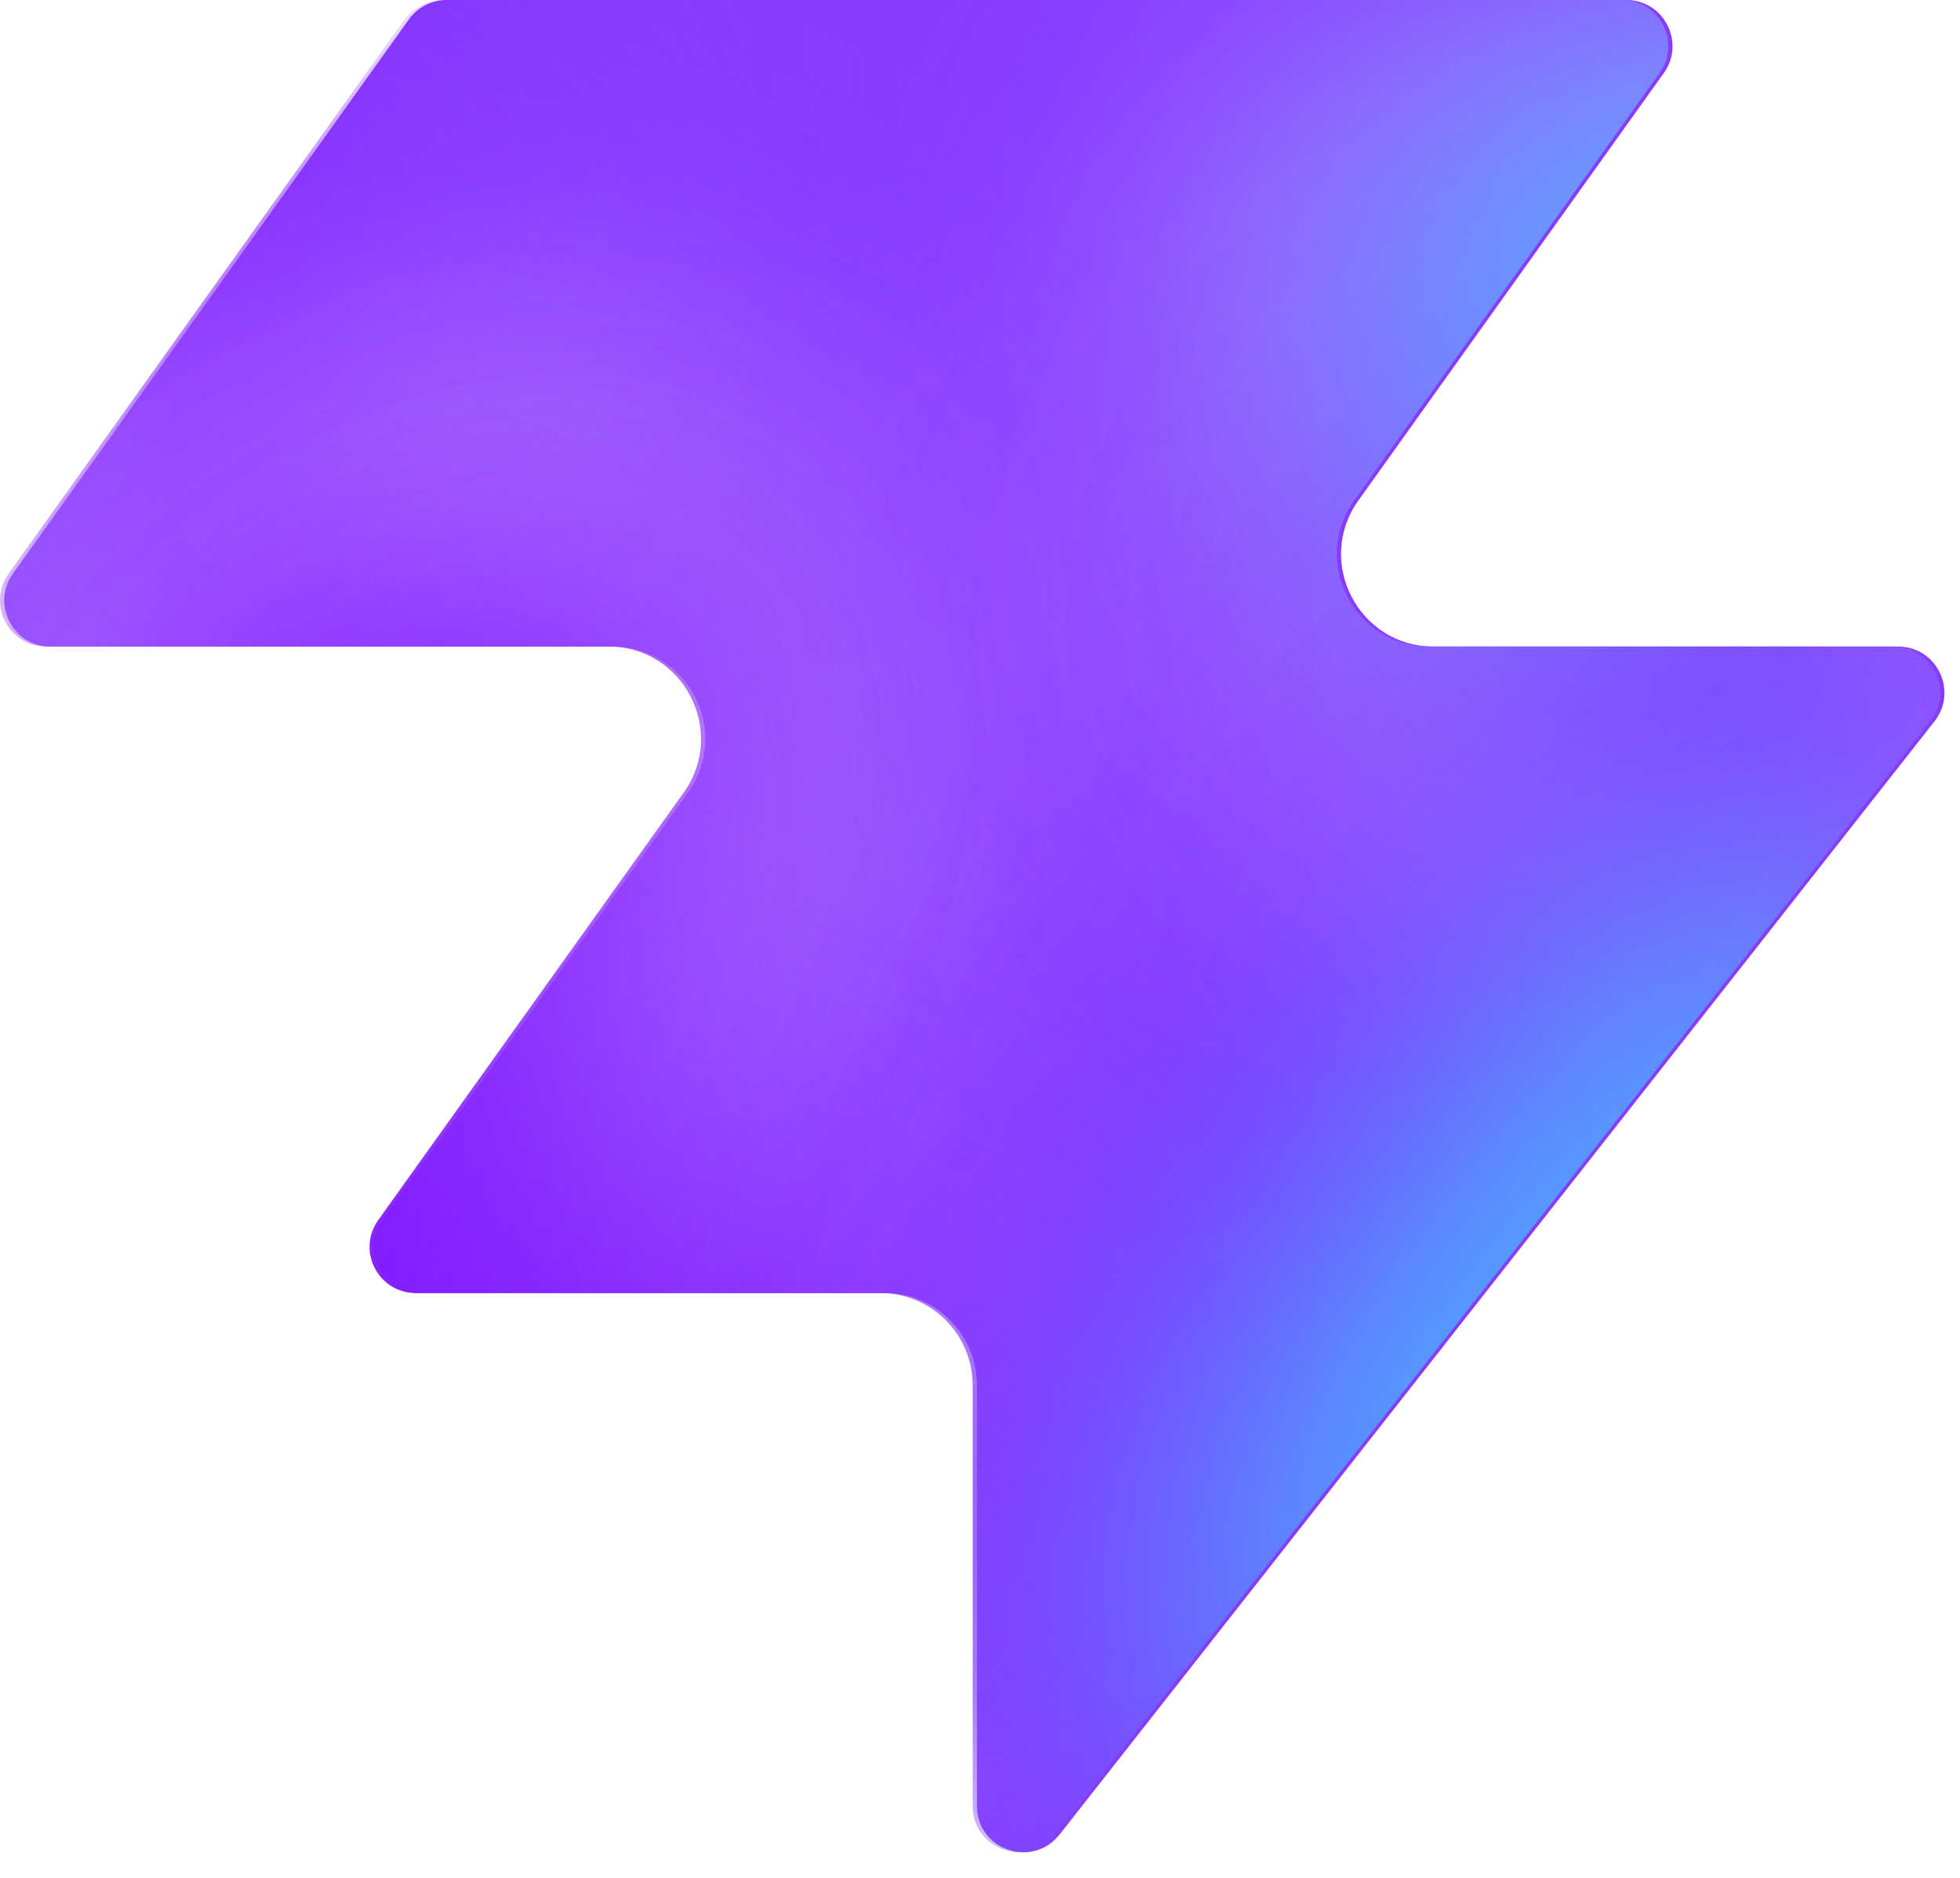
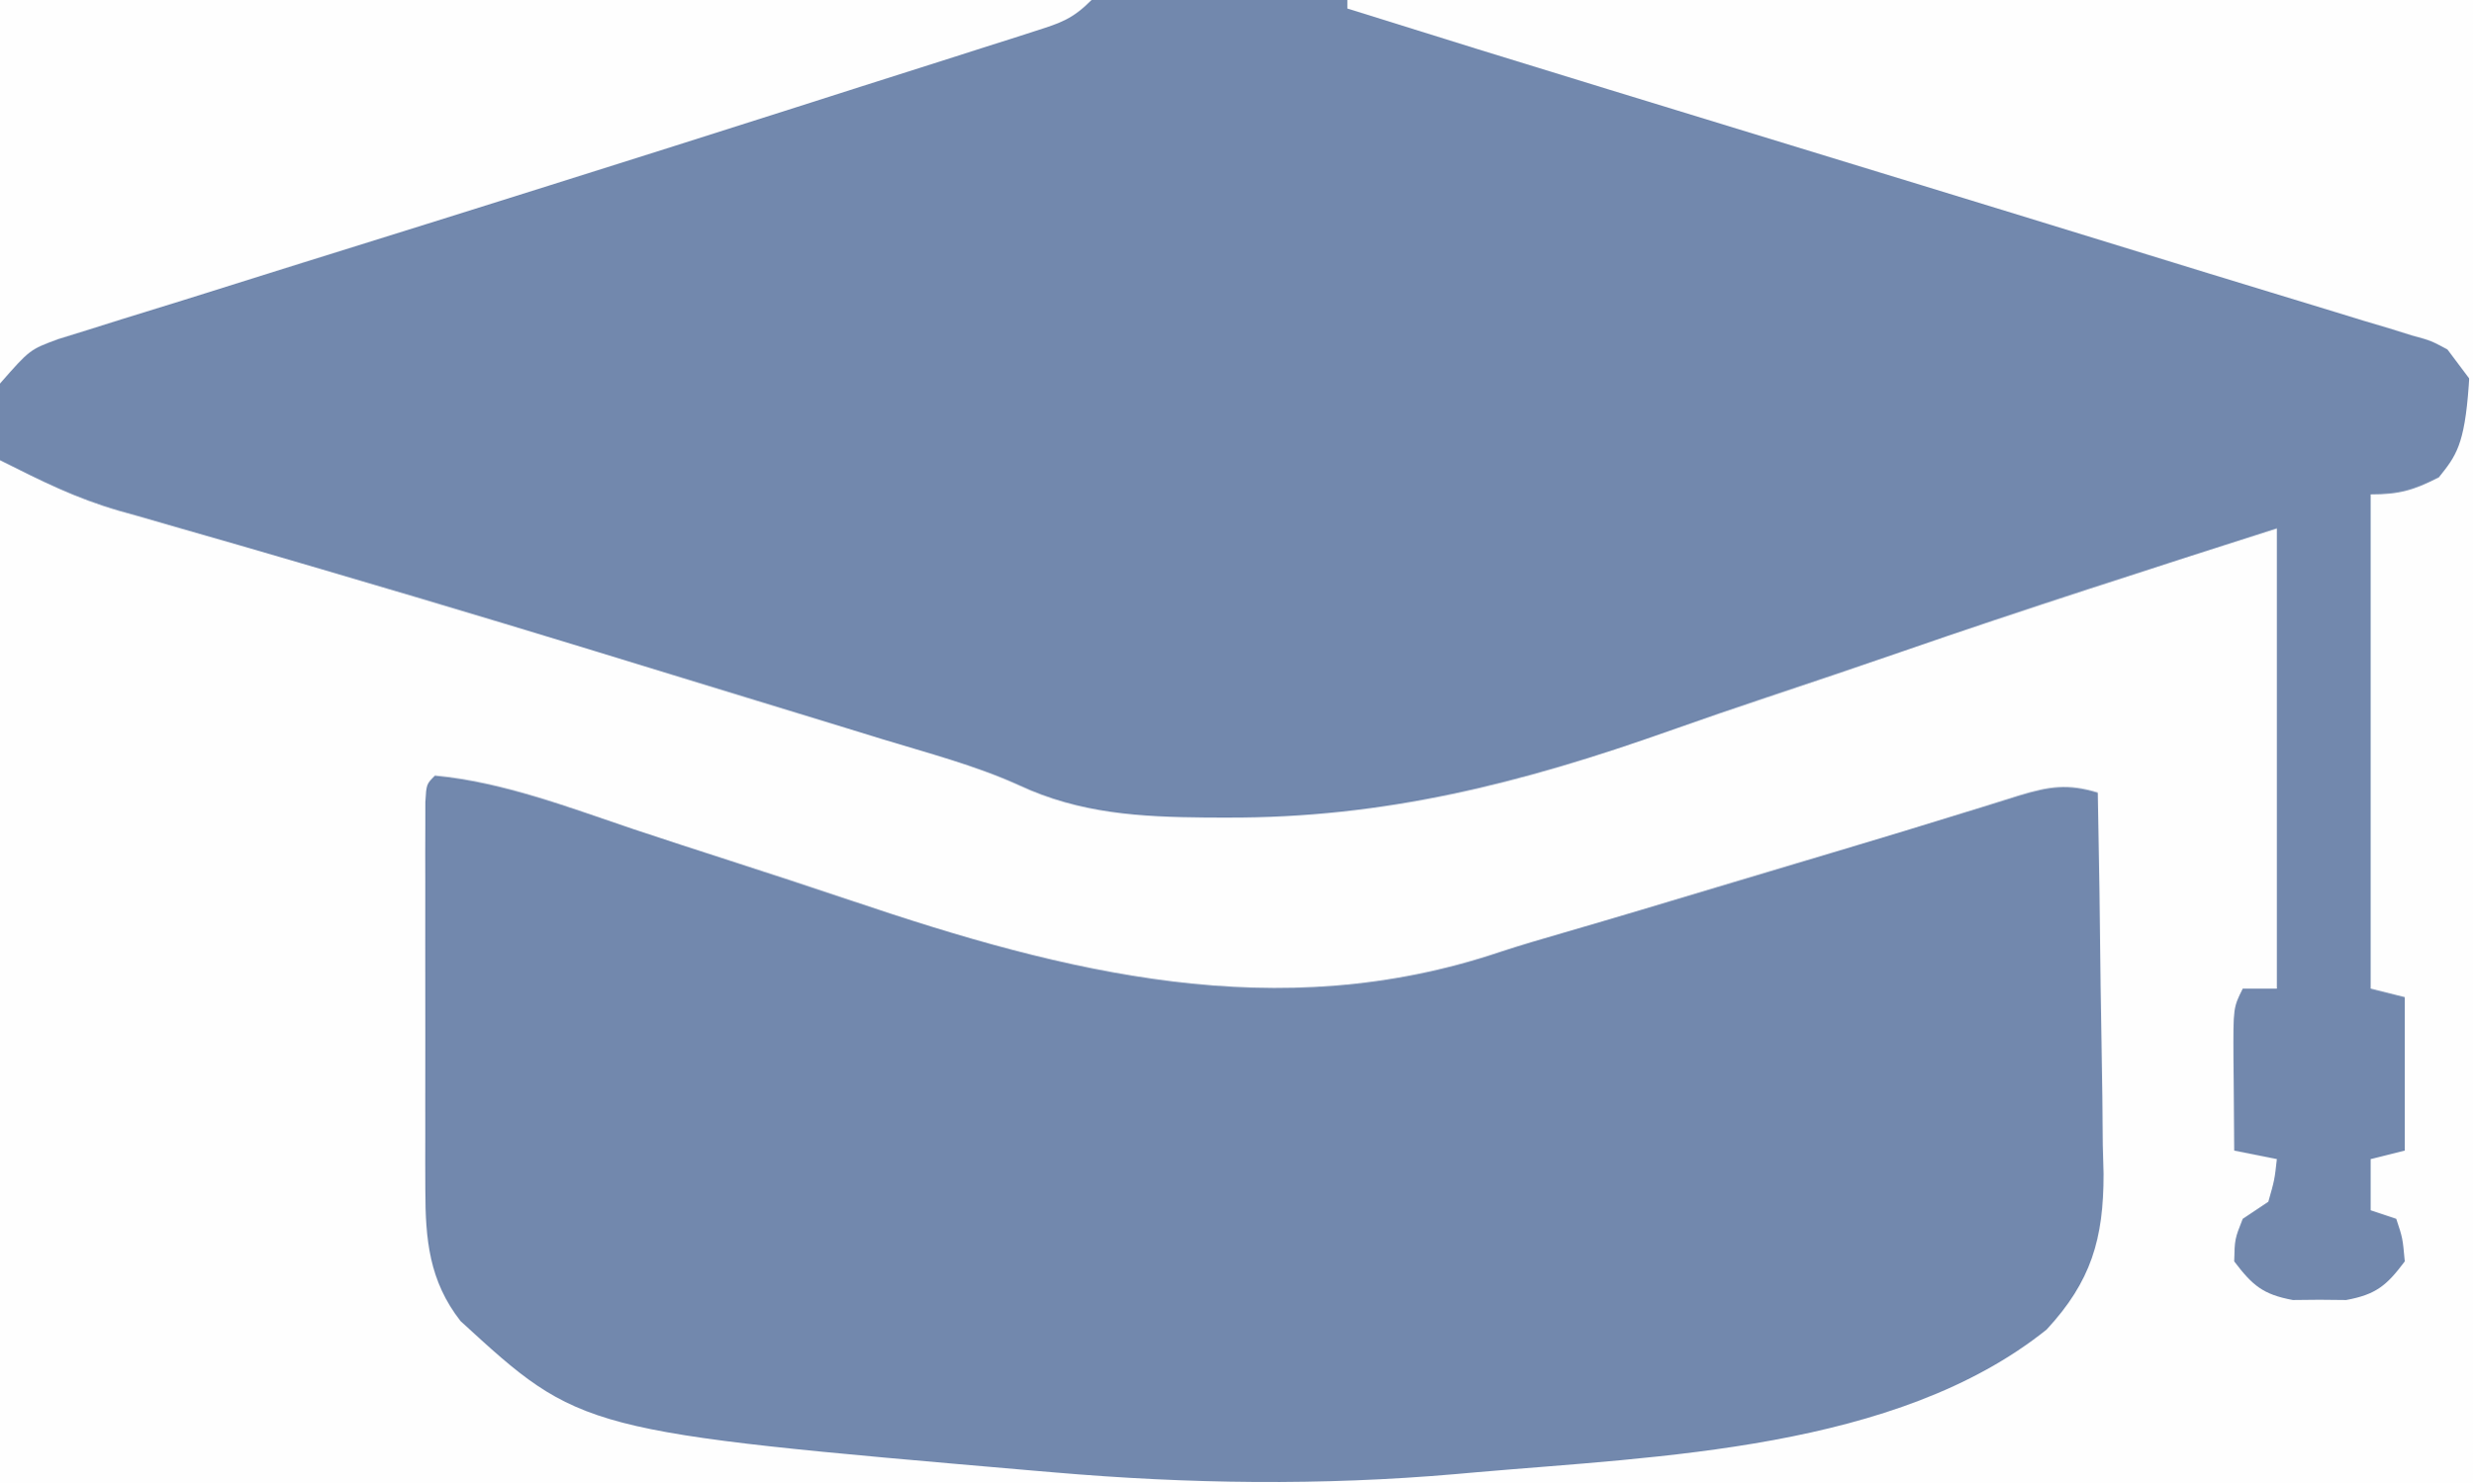
- <svg xmlns="http://www.w3.org/2000/svg" width="48" height="46" fill="none" viewBox="0 0 48 46">
-   <path fill="#863bff" d="M25.946 44.938c-.664.845-2.021.375-2.021-.698V33.937a2.26 2.26 0 0 0-2.262-2.262H10.287c-.92 0-1.456-1.04-.92-1.788l7.48-10.471c1.07-1.497 0-3.578-1.842-3.578H1.237c-.92 0-1.456-1.04-.92-1.788L10.013.474c.214-.297.556-.474.92-.474h28.894c.92 0 1.456 1.04.92 1.788l-7.48 10.471c-1.07 1.498 0 3.579 1.842 3.579h11.377c.943 0 1.473 1.088.89 1.83L25.947 44.94z" style="fill:#863bff;fill:color(display-p3 .525 .23 1);fill-opacity:1" />
-   <mask id="a" width="48" height="46" x="0" y="0" maskUnits="userSpaceOnUse" style="mask-type:alpha">
-     <path fill="#000" d="M25.842 44.938c-.664.844-2.021.375-2.021-.698V33.937a2.26 2.26 0 0 0-2.262-2.262H10.183c-.92 0-1.456-1.04-.92-1.788l7.48-10.471c1.07-1.498 0-3.579-1.842-3.579H1.133c-.92 0-1.456-1.04-.92-1.787L9.91.473c.214-.297.556-.474.92-.474h28.894c.92 0 1.456 1.04.92 1.788l-7.48 10.471c-1.07 1.498 0 3.578 1.842 3.578h11.377c.943 0 1.473 1.088.89 1.832L25.843 44.94z" style="fill:#000;fill-opacity:1" />
-   </mask>
-   <g mask="url(#a)">
-     <g filter="url(#b)">
-       <ellipse cx="5.508" cy="14.704" fill="#ede6ff" rx="5.508" ry="14.704" style="fill:#ede6ff;fill:color(display-p3 .927 .903 1);fill-opacity:1" transform="matrix(.00324 1 1 -.00324 -4.47 31.516)" />
-     </g>
-     <g filter="url(#c)">
-       <ellipse cx="10.399" cy="29.851" fill="#ede6ff" rx="10.399" ry="29.851" style="fill:#ede6ff;fill:color(display-p3 .927 .903 1);fill-opacity:1" transform="matrix(.00324 1 1 -.00324 -39.328 7.883)" />
-     </g>
-     <g filter="url(#d)">
-       <ellipse cx="5.508" cy="30.487" fill="#7e14ff" rx="5.508" ry="30.487" style="fill:#7e14ff;fill:color(display-p3 .492 .077 1);fill-opacity:1" transform="rotate(89.814 -25.913 -14.639)scale(1 -1)" />
-     </g>
-     <g filter="url(#e)">
-       <ellipse cx="5.508" cy="30.599" fill="#7e14ff" rx="5.508" ry="30.599" style="fill:#7e14ff;fill:color(display-p3 .492 .077 1);fill-opacity:1" transform="rotate(89.814 -32.644 -3.334)scale(1 -1)" />
-     </g>
-     <g filter="url(#f)">
-       <ellipse cx="5.508" cy="30.599" fill="#7e14ff" rx="5.508" ry="30.599" style="fill:#7e14ff;fill:color(display-p3 .492 .077 1);fill-opacity:1" transform="matrix(.00324 1 1 -.00324 -34.34 30.47)" />
-     </g>
-     <g filter="url(#g)">
-       <ellipse cx="14.072" cy="22.078" fill="#ede6ff" rx="14.072" ry="22.078" style="fill:#ede6ff;fill:color(display-p3 .927 .903 1);fill-opacity:1" transform="rotate(93.35 24.506 48.493)scale(-1 1)" />
-     </g>
-     <g filter="url(#h)">
-       <ellipse cx="3.47" cy="21.501" fill="#7e14ff" rx="3.47" ry="21.501" style="fill:#7e14ff;fill:color(display-p3 .492 .077 1);fill-opacity:1" transform="rotate(89.009 28.708 47.59)scale(-1 1)" />
-     </g>
-     <g filter="url(#i)">
-       <ellipse cx="3.47" cy="21.501" fill="#7e14ff" rx="3.47" ry="21.501" style="fill:#7e14ff;fill:color(display-p3 .492 .077 1);fill-opacity:1" transform="rotate(89.009 28.708 47.59)scale(-1 1)" />
-     </g>
-     <g filter="url(#j)">
-       <ellipse cx=".387" cy="8.972" fill="#7e14ff" rx="4.407" ry="29.108" style="fill:#7e14ff;fill:color(display-p3 .492 .077 1);fill-opacity:1" transform="rotate(39.51 .387 8.972)" />
-     </g>
-     <g filter="url(#k)">
-       <ellipse cx="47.523" cy="-6.092" fill="#7e14ff" rx="4.407" ry="29.108" style="fill:#7e14ff;fill:color(display-p3 .492 .077 1);fill-opacity:1" transform="rotate(37.892 47.523 -6.092)" />
-     </g>
-     <g filter="url(#l)">
-       <ellipse cx="41.412" cy="6.333" fill="#47bfff" rx="5.971" ry="9.665" style="fill:#47bfff;fill:color(display-p3 .28 .748 1);fill-opacity:1" transform="rotate(37.892 41.412 6.333)" />
-     </g>
-     <g filter="url(#m)">
-       <ellipse cx="-1.879" cy="38.332" fill="#7e14ff" rx="4.407" ry="29.108" style="fill:#7e14ff;fill:color(display-p3 .492 .077 1);fill-opacity:1" transform="rotate(37.892 -1.88 38.332)" />
-     </g>
-     <g filter="url(#n)">
-       <ellipse cx="-1.879" cy="38.332" fill="#7e14ff" rx="4.407" ry="29.108" style="fill:#7e14ff;fill:color(display-p3 .492 .077 1);fill-opacity:1" transform="rotate(37.892 -1.88 38.332)" />
-     </g>
-     <g filter="url(#o)">
-       <ellipse cx="35.651" cy="29.907" fill="#7e14ff" rx="4.407" ry="29.108" style="fill:#7e14ff;fill:color(display-p3 .492 .077 1);fill-opacity:1" transform="rotate(37.892 35.651 29.907)" />
-     </g>
-     <g filter="url(#p)">
-       <ellipse cx="38.418" cy="32.4" fill="#47bfff" rx="5.971" ry="15.297" style="fill:#47bfff;fill:color(display-p3 .28 .748 1);fill-opacity:1" transform="rotate(37.892 38.418 32.4)" />
-     </g>
-   </g>
-   <defs>
-     <filter id="b" width="60.045" height="41.654" x="-19.77" y="16.149" color-interpolation-filters="sRGB" filterUnits="userSpaceOnUse">
-       <feFlood flood-opacity="0" result="BackgroundImageFix" />
-       <feBlend in="SourceGraphic" in2="BackgroundImageFix" result="shape" />
-       <feGaussianBlur result="effect1_foregroundBlur_2002_17158" stdDeviation="7.659" />
-     </filter>
-     <filter id="c" width="90.34" height="51.437" x="-54.613" y="-7.533" color-interpolation-filters="sRGB" filterUnits="userSpaceOnUse">
-       <feFlood flood-opacity="0" result="BackgroundImageFix" />
-       <feBlend in="SourceGraphic" in2="BackgroundImageFix" result="shape" />
-       <feGaussianBlur result="effect1_foregroundBlur_2002_17158" stdDeviation="7.659" />
-     </filter>
-     <filter id="d" width="79.355" height="29.4" x="-49.64" y="2.03" color-interpolation-filters="sRGB" filterUnits="userSpaceOnUse">
-       <feFlood flood-opacity="0" result="BackgroundImageFix" />
-       <feBlend in="SourceGraphic" in2="BackgroundImageFix" result="shape" />
-       <feGaussianBlur result="effect1_foregroundBlur_2002_17158" stdDeviation="4.596" />
-     </filter>
-     <filter id="e" width="79.579" height="29.4" x="-45.045" y="20.029" color-interpolation-filters="sRGB" filterUnits="userSpaceOnUse">
-       <feFlood flood-opacity="0" result="BackgroundImageFix" />
-       <feBlend in="SourceGraphic" in2="BackgroundImageFix" result="shape" />
-       <feGaussianBlur result="effect1_foregroundBlur_2002_17158" stdDeviation="4.596" />
-     </filter>
-     <filter id="f" width="79.579" height="29.4" x="-43.513" y="21.178" color-interpolation-filters="sRGB" filterUnits="userSpaceOnUse">
-       <feFlood flood-opacity="0" result="BackgroundImageFix" />
-       <feBlend in="SourceGraphic" in2="BackgroundImageFix" result="shape" />
-       <feGaussianBlur result="effect1_foregroundBlur_2002_17158" stdDeviation="4.596" />
-     </filter>
-     <filter id="g" width="74.749" height="58.852" x="15.756" y="-17.901" color-interpolation-filters="sRGB" filterUnits="userSpaceOnUse">
-       <feFlood flood-opacity="0" result="BackgroundImageFix" />
-       <feBlend in="SourceGraphic" in2="BackgroundImageFix" result="shape" />
-       <feGaussianBlur result="effect1_foregroundBlur_2002_17158" stdDeviation="7.659" />
-     </filter>
-     <filter id="h" width="61.377" height="25.362" x="23.548" y="2.284" color-interpolation-filters="sRGB" filterUnits="userSpaceOnUse">
-       <feFlood flood-opacity="0" result="BackgroundImageFix" />
-       <feBlend in="SourceGraphic" in2="BackgroundImageFix" result="shape" />
-       <feGaussianBlur result="effect1_foregroundBlur_2002_17158" stdDeviation="4.596" />
-     </filter>
-     <filter id="i" width="61.377" height="25.362" x="23.548" y="2.284" color-interpolation-filters="sRGB" filterUnits="userSpaceOnUse">
-       <feFlood flood-opacity="0" result="BackgroundImageFix" />
-       <feBlend in="SourceGraphic" in2="BackgroundImageFix" result="shape" />
-       <feGaussianBlur result="effect1_foregroundBlur_2002_17158" stdDeviation="4.596" />
-     </filter>
-     <filter id="j" width="56.045" height="63.649" x="-27.636" y="-22.853" color-interpolation-filters="sRGB" filterUnits="userSpaceOnUse">
-       <feFlood flood-opacity="0" result="BackgroundImageFix" />
-       <feBlend in="SourceGraphic" in2="BackgroundImageFix" result="shape" />
-       <feGaussianBlur result="effect1_foregroundBlur_2002_17158" stdDeviation="4.596" />
-     </filter>
-     <filter id="k" width="54.814" height="64.646" x="20.116" y="-38.415" color-interpolation-filters="sRGB" filterUnits="userSpaceOnUse">
-       <feFlood flood-opacity="0" result="BackgroundImageFix" />
-       <feBlend in="SourceGraphic" in2="BackgroundImageFix" result="shape" />
-       <feGaussianBlur result="effect1_foregroundBlur_2002_17158" stdDeviation="4.596" />
-     </filter>
-     <filter id="l" width="33.541" height="35.313" x="24.641" y="-11.323" color-interpolation-filters="sRGB" filterUnits="userSpaceOnUse">
-       <feFlood flood-opacity="0" result="BackgroundImageFix" />
-       <feBlend in="SourceGraphic" in2="BackgroundImageFix" result="shape" />
-       <feGaussianBlur result="effect1_foregroundBlur_2002_17158" stdDeviation="4.596" />
-     </filter>
-     <filter id="m" width="54.814" height="64.646" x="-29.286" y="6.009" color-interpolation-filters="sRGB" filterUnits="userSpaceOnUse">
-       <feFlood flood-opacity="0" result="BackgroundImageFix" />
-       <feBlend in="SourceGraphic" in2="BackgroundImageFix" result="shape" />
-       <feGaussianBlur result="effect1_foregroundBlur_2002_17158" stdDeviation="4.596" />
-     </filter>
-     <filter id="n" width="54.814" height="64.646" x="-29.286" y="6.009" color-interpolation-filters="sRGB" filterUnits="userSpaceOnUse">
-       <feFlood flood-opacity="0" result="BackgroundImageFix" />
-       <feBlend in="SourceGraphic" in2="BackgroundImageFix" result="shape" />
-       <feGaussianBlur result="effect1_foregroundBlur_2002_17158" stdDeviation="4.596" />
-     </filter>
-     <filter id="o" width="54.814" height="64.646" x="8.244" y="-2.416" color-interpolation-filters="sRGB" filterUnits="userSpaceOnUse">
-       <feFlood flood-opacity="0" result="BackgroundImageFix" />
-       <feBlend in="SourceGraphic" in2="BackgroundImageFix" result="shape" />
-       <feGaussianBlur result="effect1_foregroundBlur_2002_17158" stdDeviation="4.596" />
-     </filter>
-     <filter id="p" width="39.409" height="43.623" x="18.713" y="10.588" color-interpolation-filters="sRGB" filterUnits="userSpaceOnUse">
-       <feFlood flood-opacity="0" result="BackgroundImageFix" />
-       <feBlend in="SourceGraphic" in2="BackgroundImageFix" result="shape" />
-       <feGaussianBlur result="effect1_foregroundBlur_2002_17158" stdDeviation="4.596" />
-     </filter>
-   </defs>
+ <svg xmlns="http://www.w3.org/2000/svg" version="1.1" width="290" height="174">
+   <path d="M0 0 C95.7 0 191.4 0 290 0 C290 57.42 290 114.84 290 174 C194.3 174 98.6 174 0 174 C0 116.58 0 59.16 0 0 Z " fill="#FEFEFE" transform="translate(0,0)" />
+   <path d="M0 0 C95.7 0 191.4 0 290 0 C290 51 290 51 286 56 C283.035 57.518 281.342 58 278 58 C278 77.14 278 96.28 278 116 C279.32 116.33 280.64 116.66 282 117 C282 122.94 282 128.88 282 135 C280.68 135.33 279.36 135.66 278 136 C278 137.98 278 139.96 278 142 C278.99 142.33 279.98 142.66 281 143 C281.75 145.25 281.75 145.25 282 148 C279.87 150.832 278.643 151.881 275.125 152.531 C274.094 152.521 273.062 152.511 272 152.5 C270.453 152.515 270.453 152.515 268.875 152.531 C265.358 151.881 264.142 150.819 262 148 C262.062 145.375 262.062 145.375 263 143 C264.485 142.01 264.485 142.01 266 141 C266.73 138.437 266.73 138.437 267 136 C265.35 135.67 263.7 135.34 262 135 C261.973 132.208 261.953 129.417 261.938 126.625 C261.929 125.831 261.921 125.037 261.912 124.219 C261.887 118.227 261.887 118.227 263 116 C264.32 116 265.64 116 267 116 C267 98.18 267 80.36 267 62 C252.262 66.71 237.547 71.432 222.926 76.491 C217.698 78.297 212.456 80.061 207.211 81.817 C203.414 83.09 199.625 84.384 195.85 85.723 C178.46 91.873 162.411 96.011 143.852 95.93 C143.071 95.929 142.29 95.927 141.485 95.926 C133.698 95.86 126.641 95.475 119.475 92.124 C114.31 89.778 108.769 88.345 103.352 86.691 C102.027 86.284 100.703 85.877 99.379 85.469 C95.856 84.385 92.331 83.307 88.806 82.23 C85.884 81.336 82.963 80.438 80.042 79.541 C66.119 75.264 52.186 71.024 38.207 66.934 C36.669 66.483 36.669 66.483 35.1 66.024 C30.421 64.656 25.739 63.299 21.051 61.959 C19.408 61.483 17.764 61.007 16.121 60.531 C15.406 60.331 14.691 60.131 13.955 59.925 C8.816 58.426 4.958 56.479 0 54 C0 36.18 0 18.36 0 0 Z " fill="#7288AD" transform="translate(0,0)" />
+   <path d="M0 0 C8.01 0.753 15.712 3.743 23.289 6.286 C27.069 7.547 30.862 8.768 34.652 9.996 C39.427 11.544 44.197 13.102 48.952 14.71 C73.952 23.147 98.841 29.481 124.907 20.69 C127.367 19.879 129.846 19.157 132.335 18.438 C138.382 16.688 144.41 14.878 150.438 13.062 C152.485 12.448 154.532 11.834 156.58 11.221 C158.084 10.77 158.084 10.77 159.619 10.309 C161.604 9.715 163.589 9.121 165.574 8.528 C170.096 7.177 174.612 5.814 179.118 4.41 C179.901 4.169 180.684 3.929 181.49 3.682 C182.931 3.239 184.369 2.789 185.804 2.33 C189.321 1.261 191.502 0.935 195 2 C195.153 9.525 195.257 17.05 195.33 24.577 C195.36 27.135 195.401 29.692 195.453 32.25 C195.526 35.936 195.56 39.621 195.586 43.309 C195.617 44.443 195.648 45.578 195.68 46.747 C195.683 54.349 194.231 59.353 189 65 C171.357 79.128 143.516 79.865 122 81.75 C121.266 81.815 120.532 81.88 119.776 81.948 C103.936 83.327 88.392 83.115 72.562 81.75 C71.78 81.683 70.998 81.617 70.192 81.548 C17.132 76.969 17.132 76.969 3 64 C-0.681 59.284 -1.124 54.431 -1.129 48.583 C-1.133 47.526 -1.136 46.468 -1.139 45.378 C-1.137 44.248 -1.135 43.118 -1.133 41.953 C-1.134 40.786 -1.135 39.619 -1.136 38.417 C-1.136 35.956 -1.135 33.495 -1.13 31.034 C-1.125 27.25 -1.13 23.467 -1.137 19.684 C-1.136 17.294 -1.135 14.905 -1.133 12.516 C-1.135 11.377 -1.137 10.239 -1.139 9.066 C-1.136 8.021 -1.133 6.976 -1.129 5.899 C-1.129 4.975 -1.128 4.051 -1.127 3.099 C-1 1 -1 1 0 0 Z " fill="#7288AD" transform="translate(51,91)" />
+   <path d="M0 0 C43.56 0 87.12 0 132 0 C132 14.85 132 29.7 132 45 C131.01 43.68 130.02 42.36 129 41 C127.063 39.956 127.063 39.956 124.805 39.341 C123.918 39.064 123.031 38.786 122.117 38.501 C121.121 38.206 120.124 37.91 119.098 37.605 C118.02 37.273 116.943 36.941 115.833 36.599 C113.332 35.83 110.83 35.067 108.325 34.31 C103.53 32.861 98.743 31.383 93.957 29.905 C83.45 26.663 72.937 23.443 62.423 20.226 C54.527 17.81 46.632 15.391 38.737 12.972 C36.021 12.14 33.305 11.309 30.588 10.478 C20.381 7.353 10.185 4.198 0 1 C0 0.67 0 0.34 0 0 Z " fill="#FEFEFE" transform="translate(158,0)" />
+   <path d="M0 0 C42.24 0 84.48 0 128 0 C125.762 2.238 124.423 2.674 121.442 3.625 C120.004 4.089 120.004 4.089 118.538 4.562 C116.959 5.061 116.959 5.061 115.348 5.57 C114.245 5.924 113.143 6.277 112.007 6.642 C108.36 7.809 104.712 8.967 101.062 10.125 C98.536 10.931 96.01 11.738 93.485 12.546 C74.218 18.697 54.924 24.766 35.615 30.784 C30.905 32.252 26.197 33.731 21.492 35.217 C19.127 35.96 16.757 36.689 14.387 37.416 C13.03 37.843 11.673 38.271 10.316 38.699 C9.178 39.052 8.039 39.405 6.865 39.768 C3.501 41.005 3.501 41.005 0 45 C0 30.15 0 15.3 0 0 Z " fill="#FEFEFE" transform="translate(0,0)" />
</svg>
